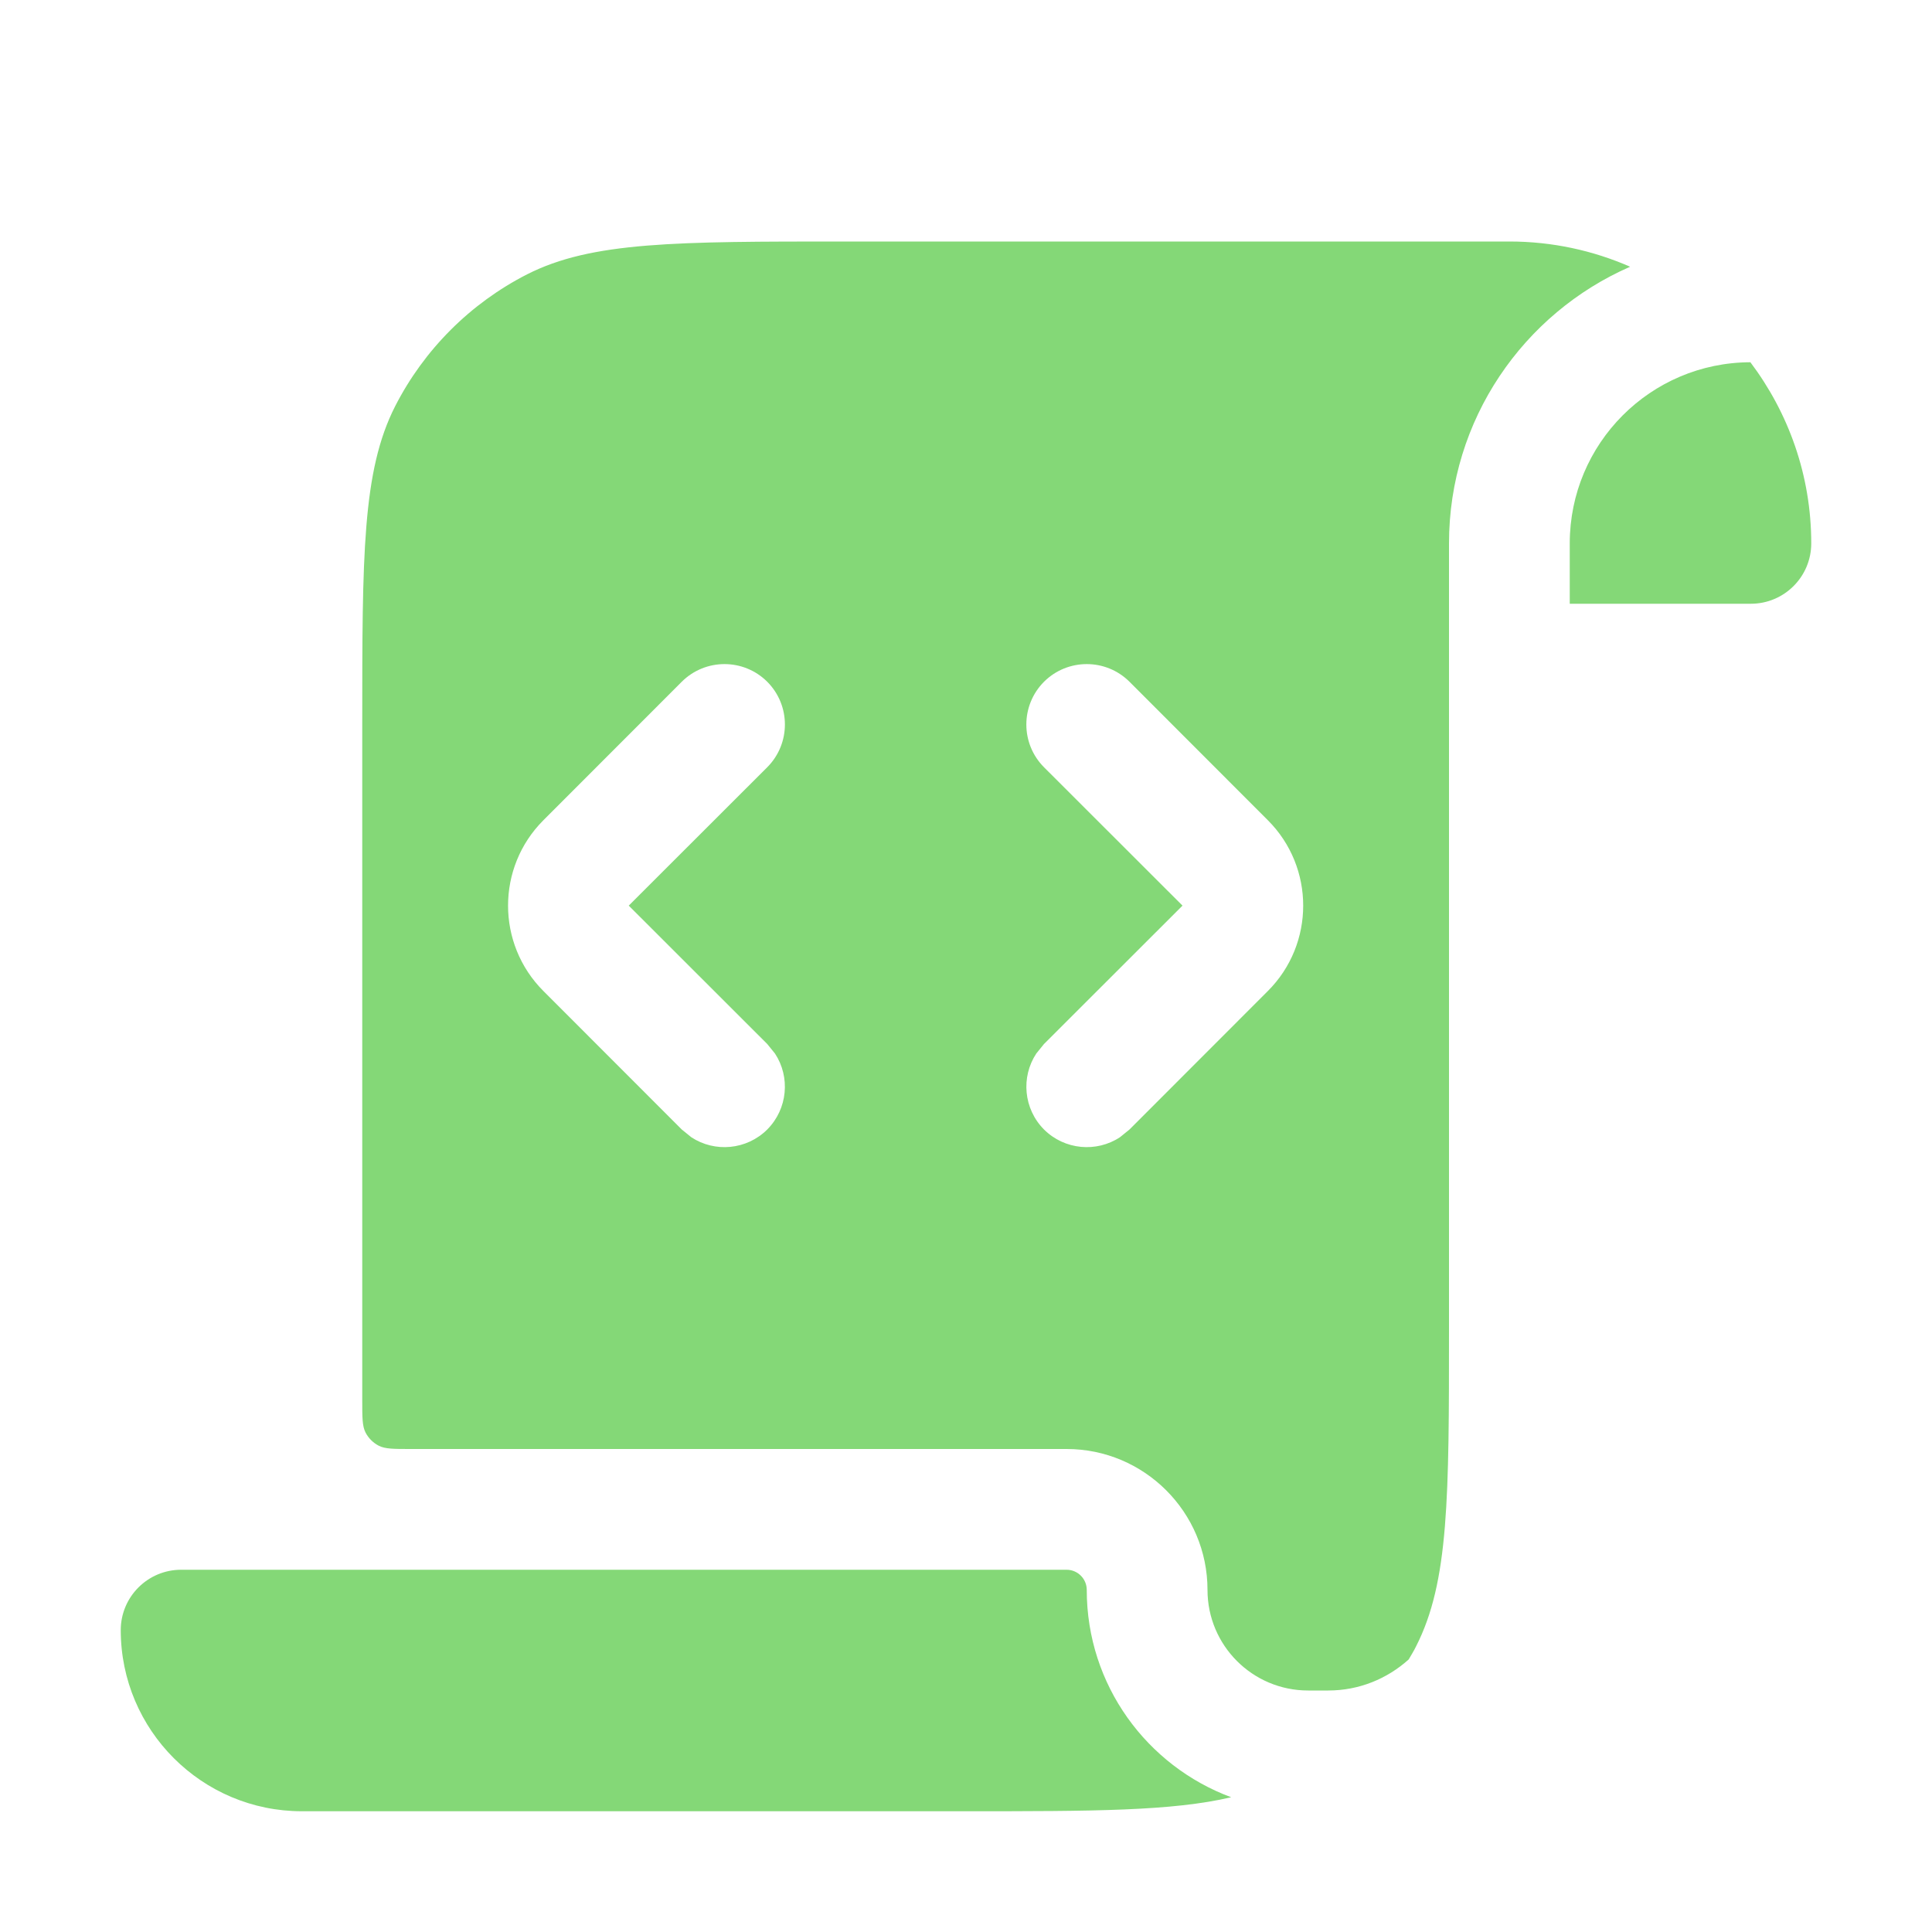
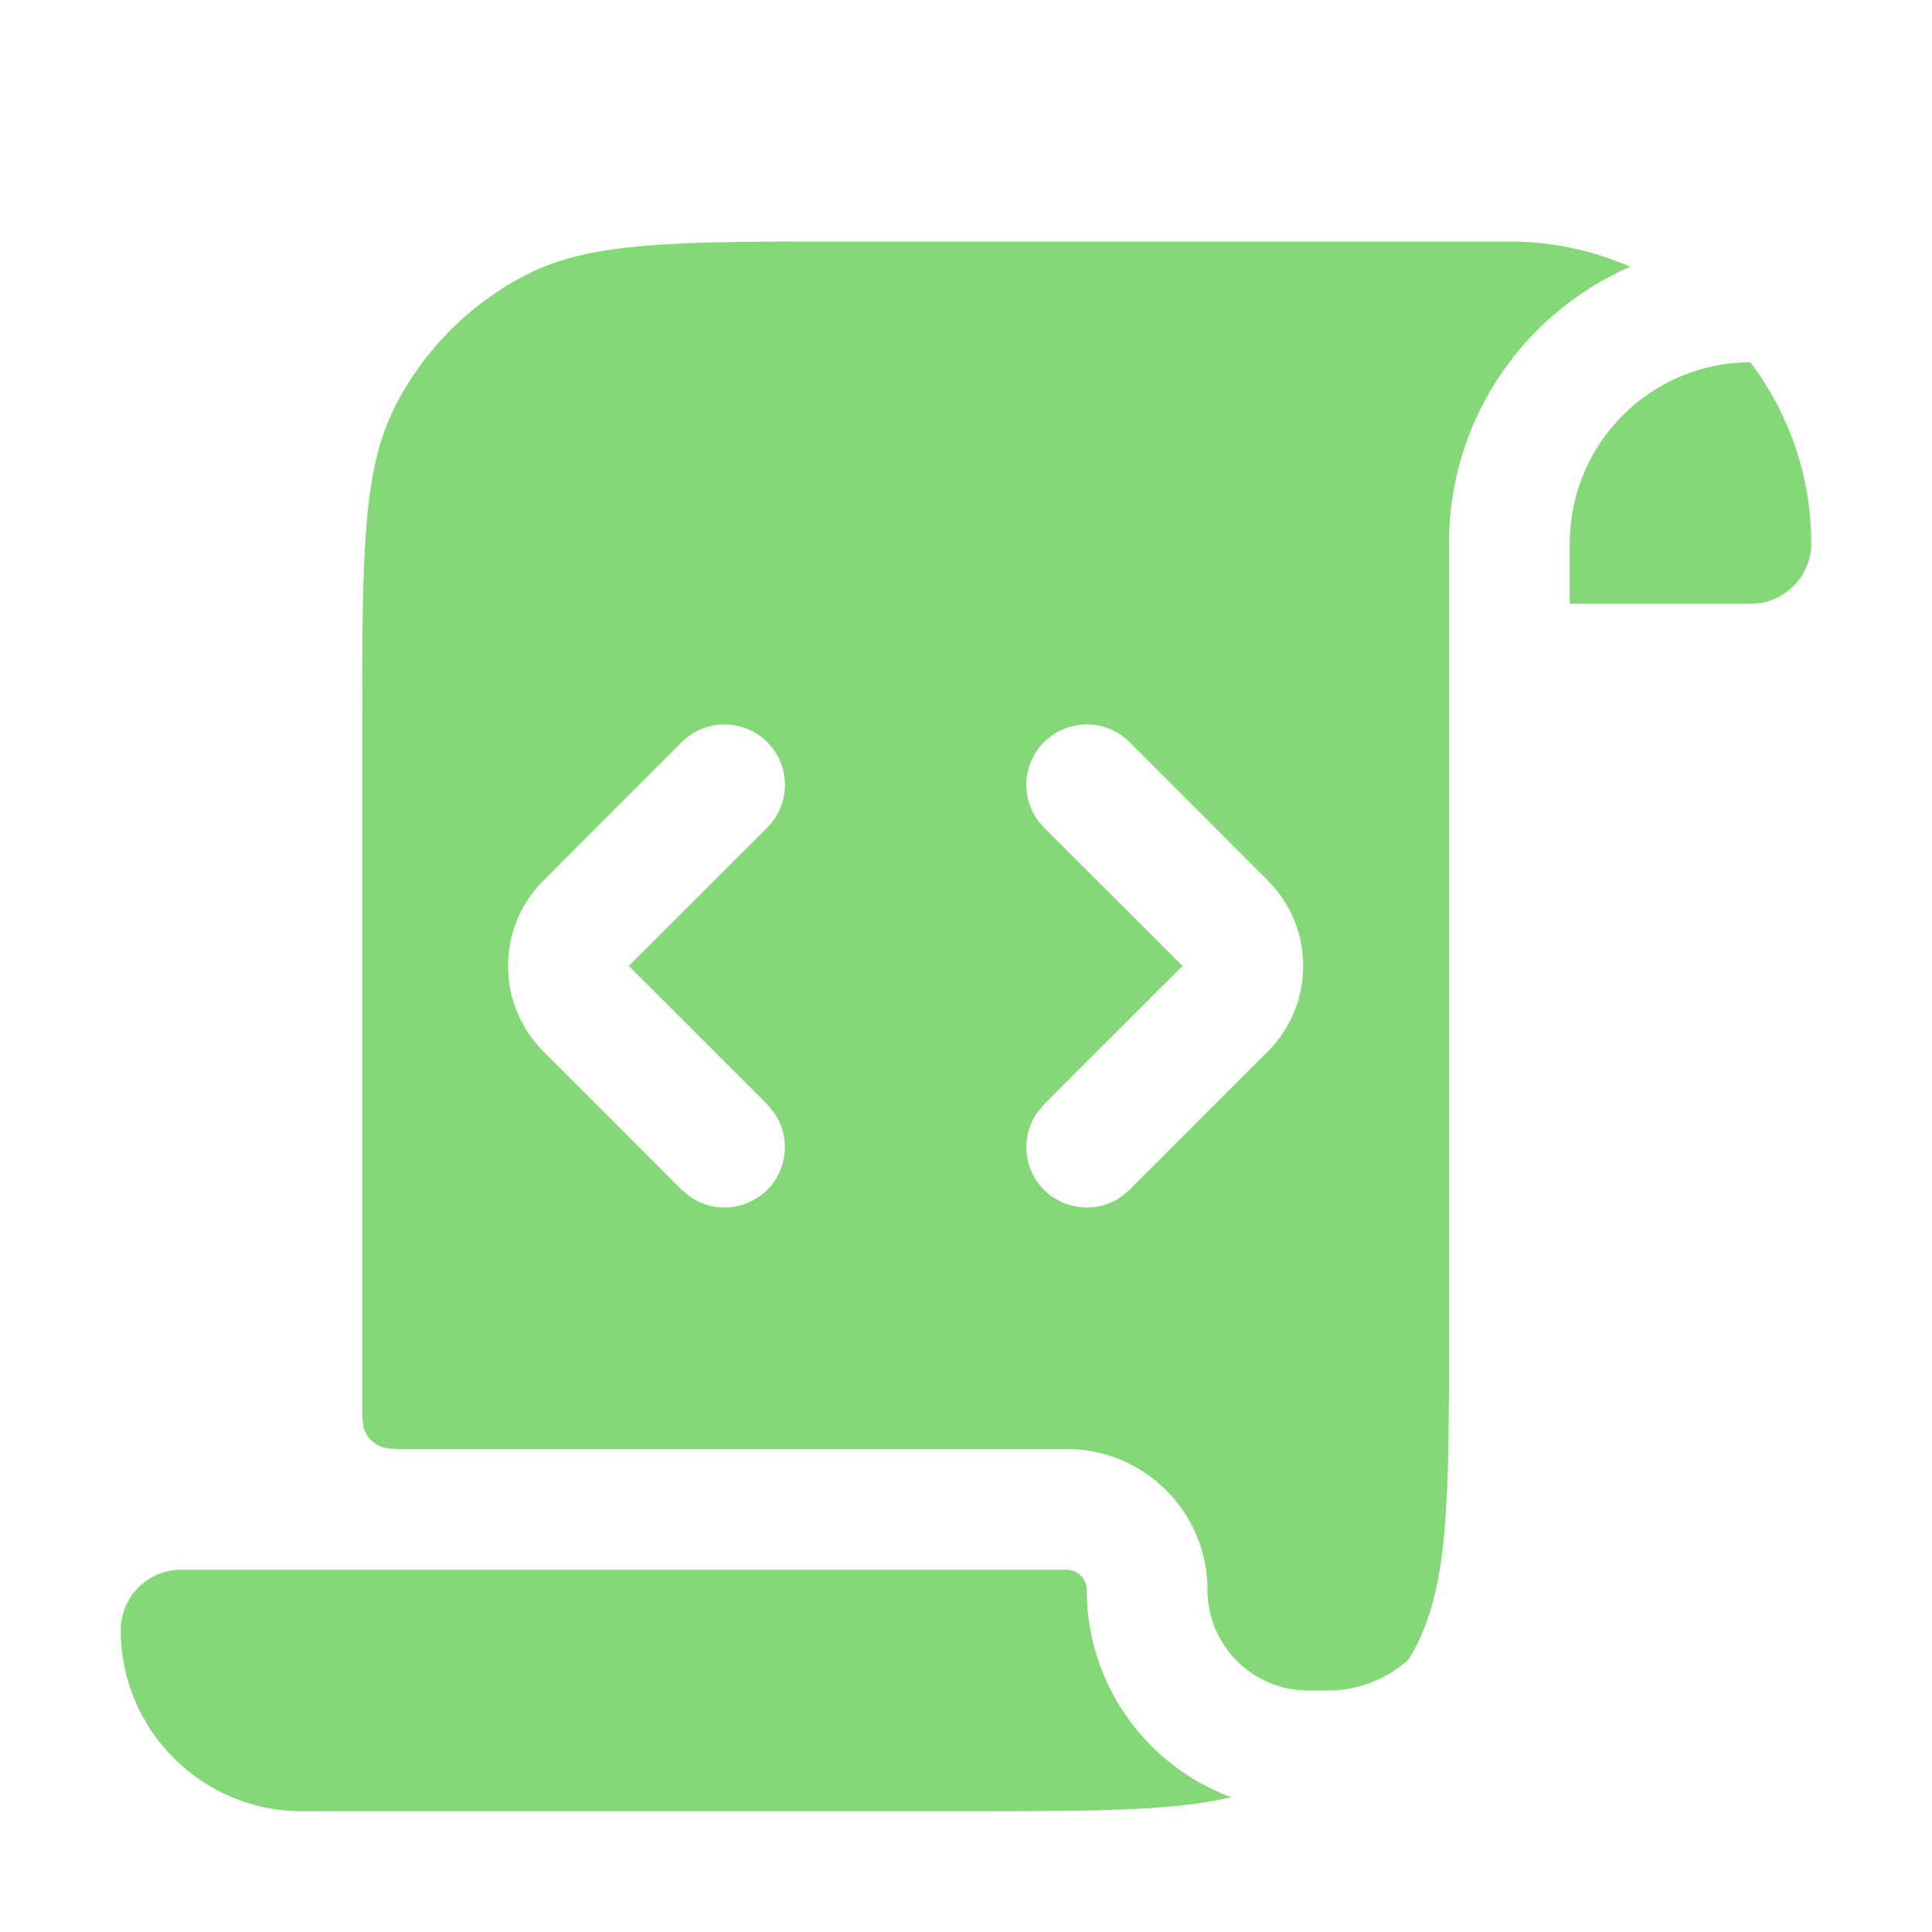
<svg xmlns="http://www.w3.org/2000/svg" width="16" height="16" viewBox="0 0 16 16" fill="none">
-   <path d="M8.833 13C8.925 13 9 13.075 9 13.167C9 13.955 9.498 14.625 10.196 14.884C9.708 14.999 9.051 15 8 15H2.5C1.672 15 1 14.328 1 13.5C1 13.224 1.224 13 1.5 13H8.833ZM12.5 2C12.856 2 13.194 2.075 13.5 2.209C12.617 2.595 12 3.475 12 4.5V11C12 12.4 12 13.1 11.727 13.635C11.709 13.672 11.687 13.707 11.666 13.743C11.489 13.902 11.257 14 11 14H10.833C10.373 14 10 13.627 10 13.167C10 12.523 9.477 12 8.833 12H3.4C3.26 12 3.19 12 3.137 11.973C3.09 11.949 3.051 11.91 3.027 11.863C3 11.81 3 11.739 3 11.6V6C3 4.6 3 3.9 3.272 3.365C3.512 2.895 3.895 2.512 4.365 2.272C4.9 2 5.6 2 7 2H12.5ZM6.354 5.646C6.158 5.451 5.842 5.451 5.646 5.646L4.5 6.793C4.11 7.183 4.11 7.817 4.5 8.207L5.646 9.354L5.725 9.418C5.919 9.546 6.183 9.524 6.354 9.354C6.524 9.183 6.546 8.919 6.418 8.725L6.354 8.646L5.207 7.5L6.354 6.354C6.549 6.158 6.549 5.842 6.354 5.646ZM9.354 5.646C9.158 5.451 8.842 5.451 8.646 5.646C8.451 5.842 8.451 6.158 8.646 6.354L9.793 7.5L8.646 8.646L8.582 8.725C8.454 8.919 8.476 9.183 8.646 9.354C8.817 9.524 9.081 9.546 9.275 9.418L9.354 9.354L10.5 8.207C10.89 7.817 10.89 7.183 10.5 6.793L9.354 5.646ZM14.496 3C14.811 3.418 15 3.936 15 4.5C15 4.776 14.776 5 14.5 5H13V4.5C13 3.673 13.669 3.002 14.496 3Z" fill="#84D877" />
+   <path d="M8.833 13C8.925 13 9 13.075 9 13.167C9 13.955 9.498 14.625 10.196 14.884C9.708 14.999 9.051 15 8 15H2.5C1.672 15 1 14.328 1 13.5C1 13.224 1.224 13 1.5 13H8.833ZM12.5 2C12.856 2 13.194 2.075 13.5 2.209C12.617 2.595 12 3.475 12 4.5V11C12 12.4 12 13.1 11.727 13.635C11.709 13.672 11.687 13.707 11.666 13.743C11.489 13.902 11.257 14 11 14H10.833C10.373 14 10 13.627 10 13.167C10 12.523 9.477 12 8.833 12H3.4C3.26 12 3.19 12 3.137 11.973C3.09 11.949 3.051 11.91 3.027 11.863C3 11.81 3 11.739 3 11.6V6C3 4.6 3 3.9 3.272 3.365C3.512 2.895 3.895 2.512 4.365 2.272C4.9 2 5.6 2 7 2H12.5ZM6.354 6.146C6.158 5.951 5.842 5.951 5.646 6.146L4.5 7.293C4.11 7.683 4.11 8.317 4.5 8.707L5.646 9.854L5.725 9.918C5.919 10.046 6.183 10.024 6.354 9.854C6.524 9.683 6.546 9.419 6.418 9.225L6.354 9.146L5.207 8L6.354 6.854C6.549 6.658 6.549 6.342 6.354 6.146ZM9.354 6.146C9.158 5.951 8.842 5.951 8.646 6.146C8.451 6.342 8.451 6.658 8.646 6.854L9.793 8L8.646 9.146L8.582 9.225C8.454 9.419 8.476 9.683 8.646 9.854C8.817 10.024 9.081 10.046 9.275 9.918L9.354 9.854L10.5 8.707C10.89 8.317 10.89 7.683 10.5 7.293L9.354 6.146ZM14.496 3C14.811 3.418 15 3.936 15 4.5C15 4.776 14.776 5 14.5 5H13V4.5C13 3.673 13.669 3.002 14.496 3Z" fill="#84D877" />
</svg>
